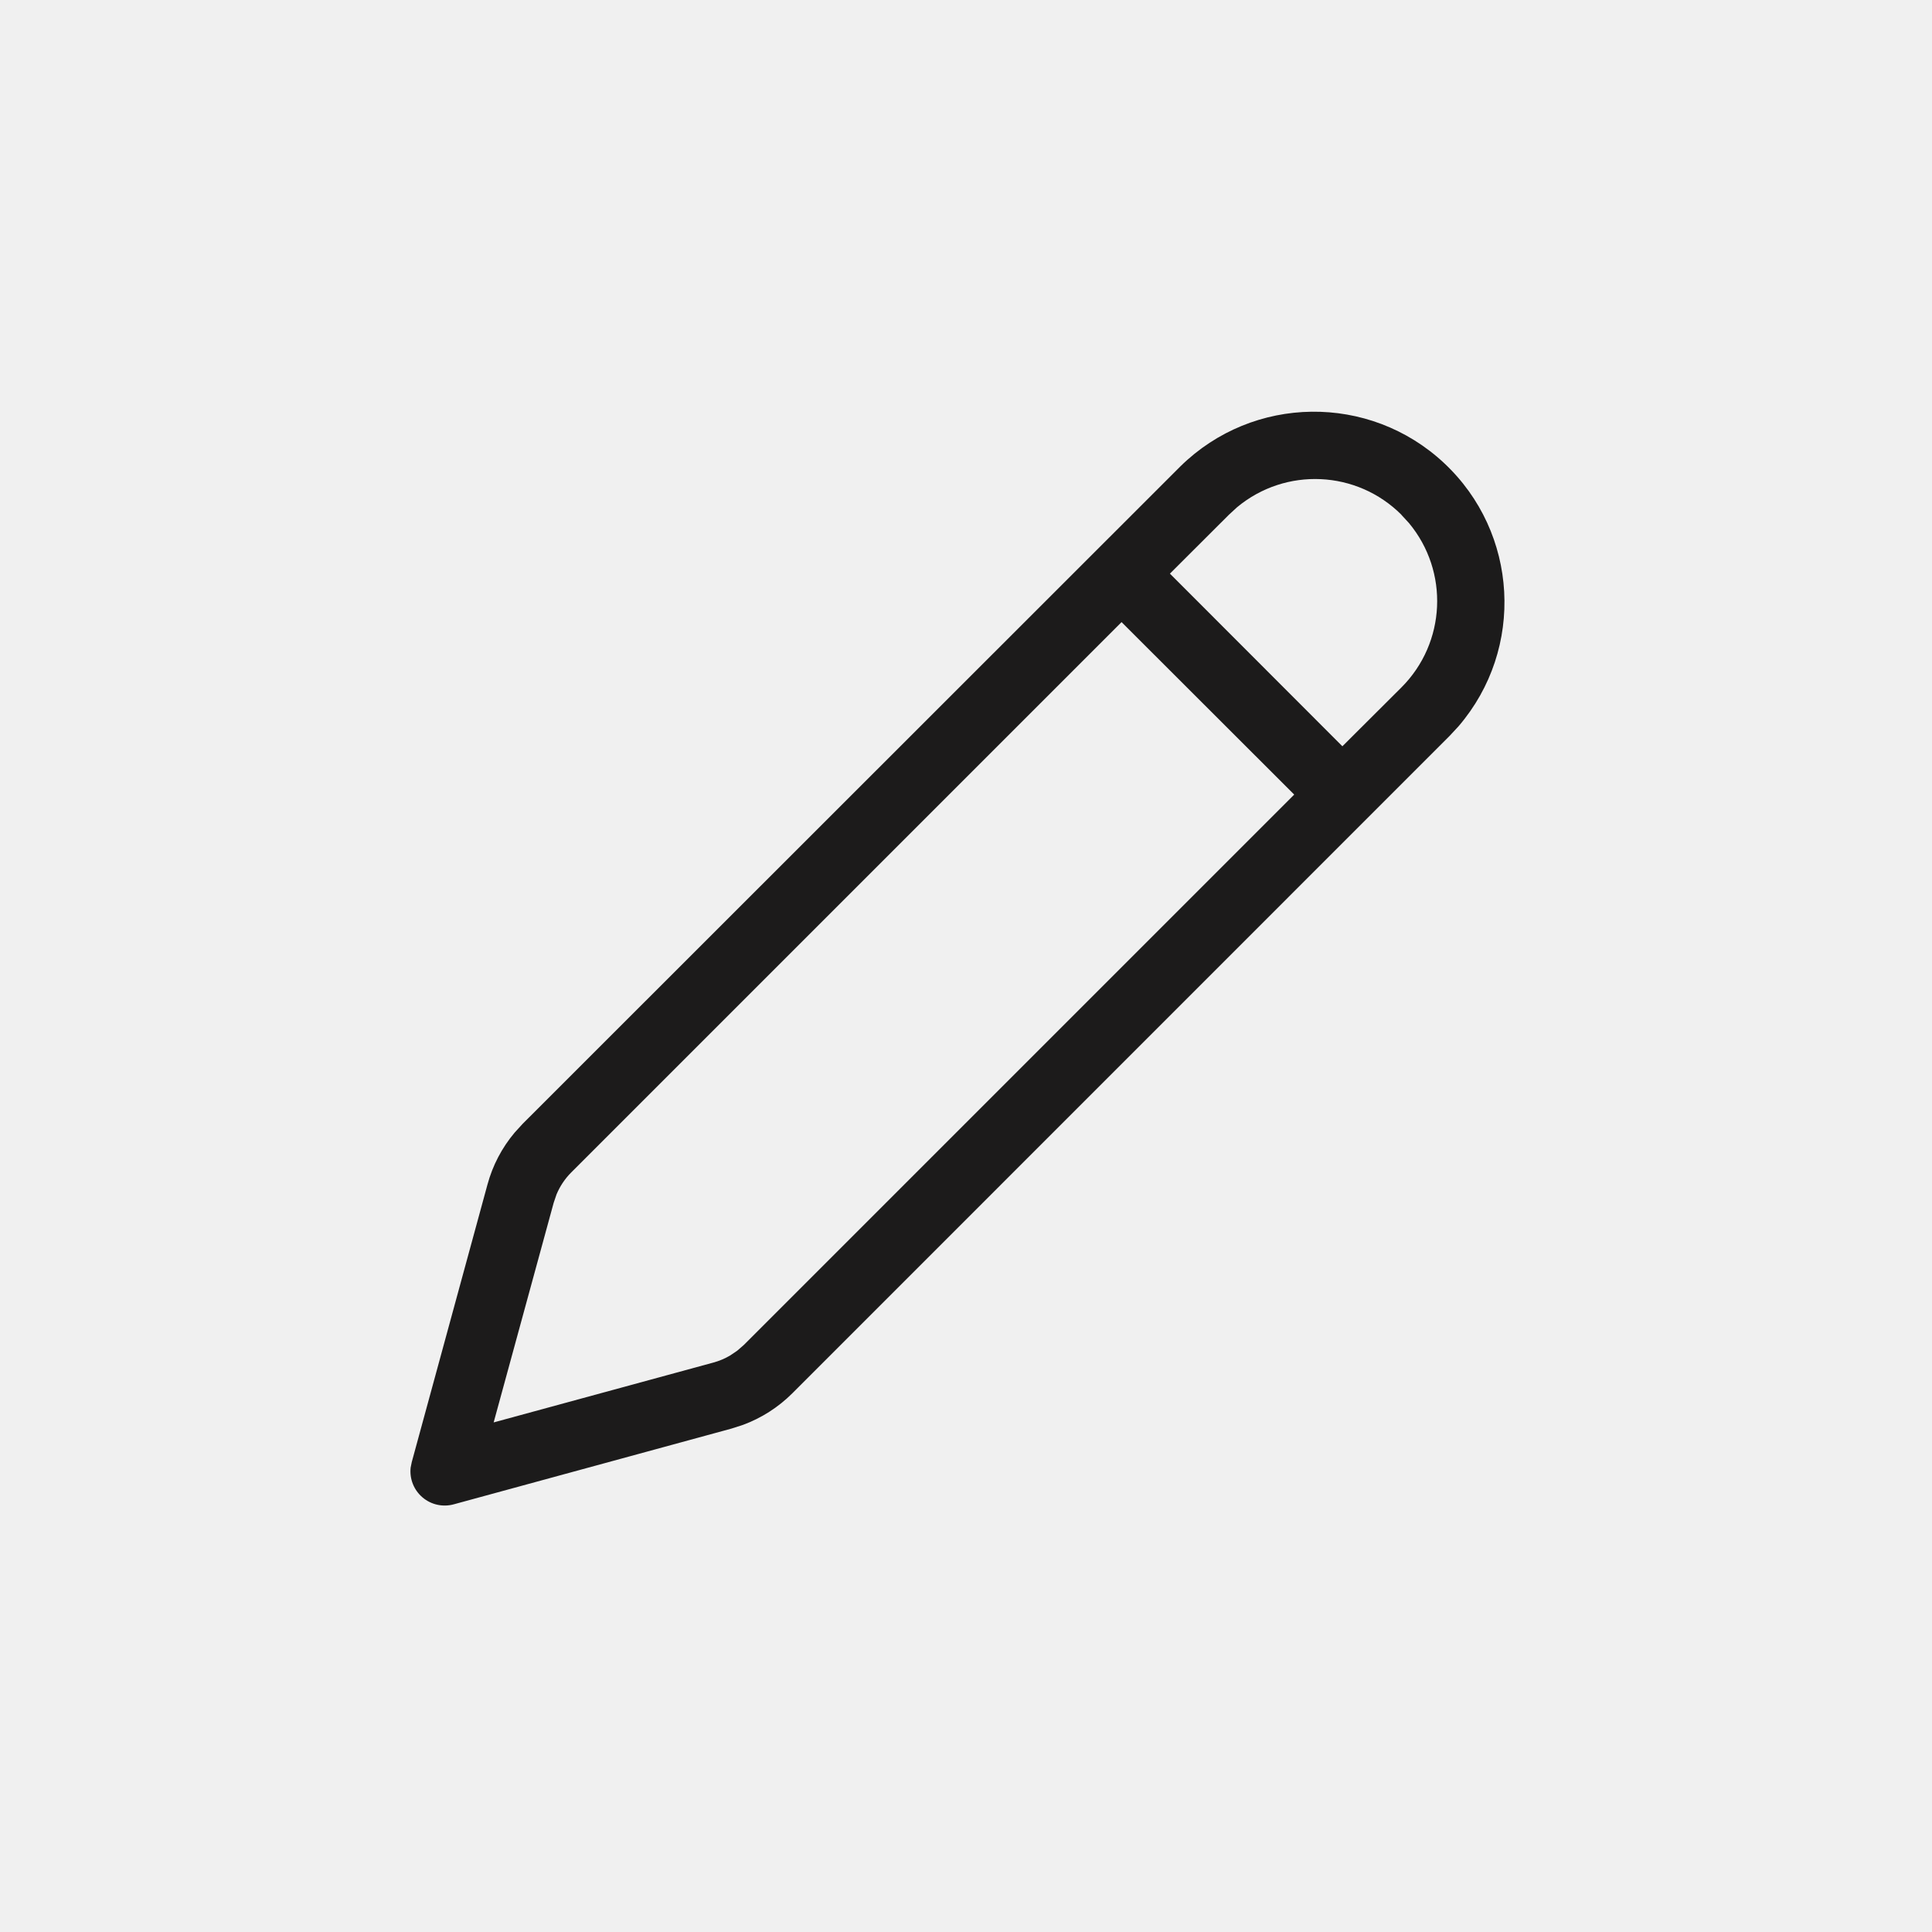
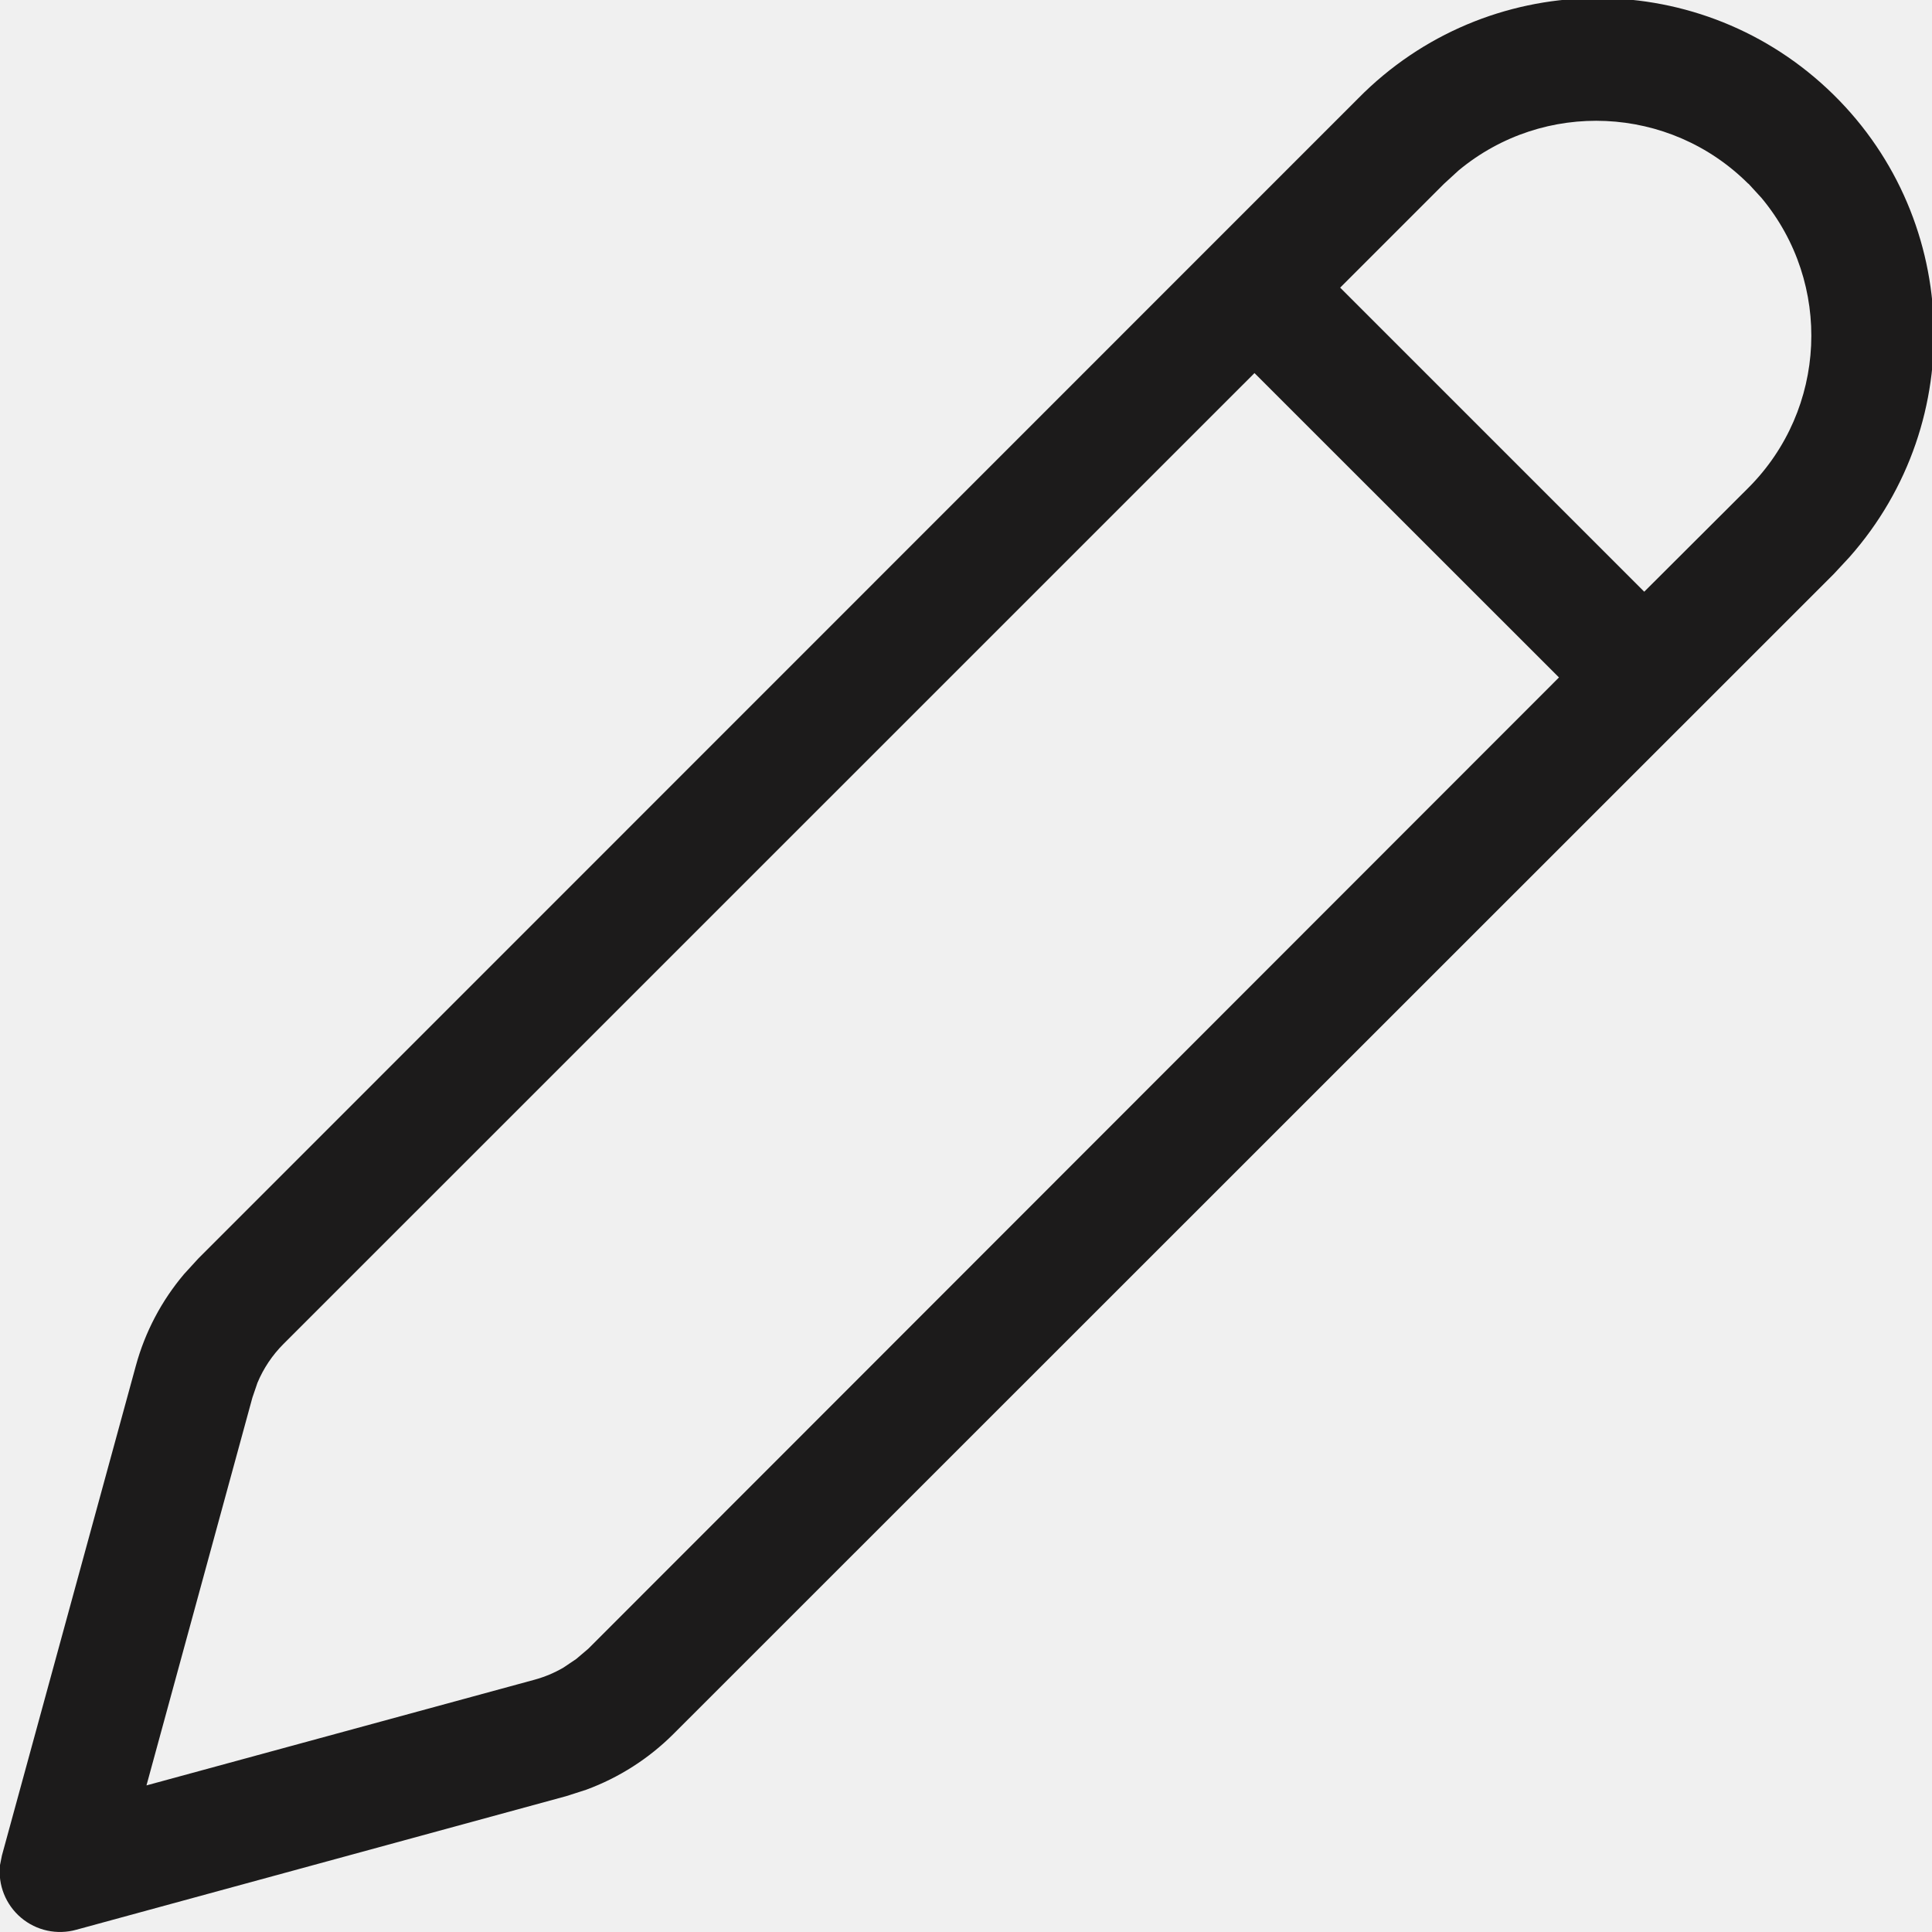
- <svg xmlns="http://www.w3.org/2000/svg" width="33" height="33" viewBox="0 0 33 33">
-   <g id="Group_6725" data-name="Group 6725" transform="translate(-183 -389)">
-     <g id="Rectangle_480" data-name="Rectangle 480" transform="translate(183 389)" fill="#fff" stroke="#707070" stroke-width="1" opacity="0">
-       <rect width="33" height="33" stroke="none" />
-       <rect x="0.5" y="0.5" width="32" height="32" fill="none" />
-     </g>
-     <g id="fluent:edit-20-regular" transform="translate(190.014 396.015)">
-       <g id="Group" transform="translate(0 0)">
-         <path id="Vector" d="M13.148.951A3.254,3.254,0,0,1,17.9,5.389l-.152.164L6.519,16.784a2.34,2.34,0,0,1-.845.54l-.193.062L.74,18.679A.585.585,0,0,1,0,18.053l.019-.094,1.293-4.74a2.317,2.317,0,0,1,.465-.889l.137-.15L13.148.951Zm-1.005,2.66-9.4,9.4a1.169,1.169,0,0,0-.251.375l-.049.144L1.418,17.281l3.755-1.023a1.169,1.169,0,0,0,.279-.117l.125-.084.115-.1,9.4-9.4L12.143,3.611Zm4.781-1.833a2.085,2.085,0,0,0-2.808-.129l-.14.129L12.969,2.783l2.946,2.949,1.008-1.005a2.085,2.085,0,0,0,.129-2.808l-.129-.14Z" transform="translate(0 0)" fill="#1c1b1b" />
-       </g>
-     </g>
+ <svg xmlns="http://www.w3.org/2000/svg" width="15.999" height="15.998" viewBox="0 0 15.999 15.998">
+   <defs>
+     <style>.a{fill:#1c1b1b;}</style>
+   </defs>
+   <g transform="translate(-3.997 -4.002)">
+     <path class="a" d="M11.248.814a2.784,2.784,0,0,1,4.067,3.8l-.13.14L5.577,14.359a2,2,0,0,1-.723.462l-.165.053L.633,15.98A.5.5,0,0,1,0,15.445l.016-.08L1.125,11.31a1.982,1.982,0,0,1,.4-.76l.117-.128L11.248.814Zm-.86,2.276-8.041,8.04a1,1,0,0,0-.215.321l-.042.123-.877,3.211,3.213-.875a1,1,0,0,0,.239-.1l.107-.072.1-.085L12.91,5.61,10.388,3.089Zm4.09-1.568a1.783,1.783,0,0,0-2.4-.11l-.12.11-.86.86L13.616,4.9l.862-.86a1.783,1.783,0,0,0,.11-2.4l-.11-.12Z" transform="translate(3.997 4.002)" />
  </g>
</svg>
